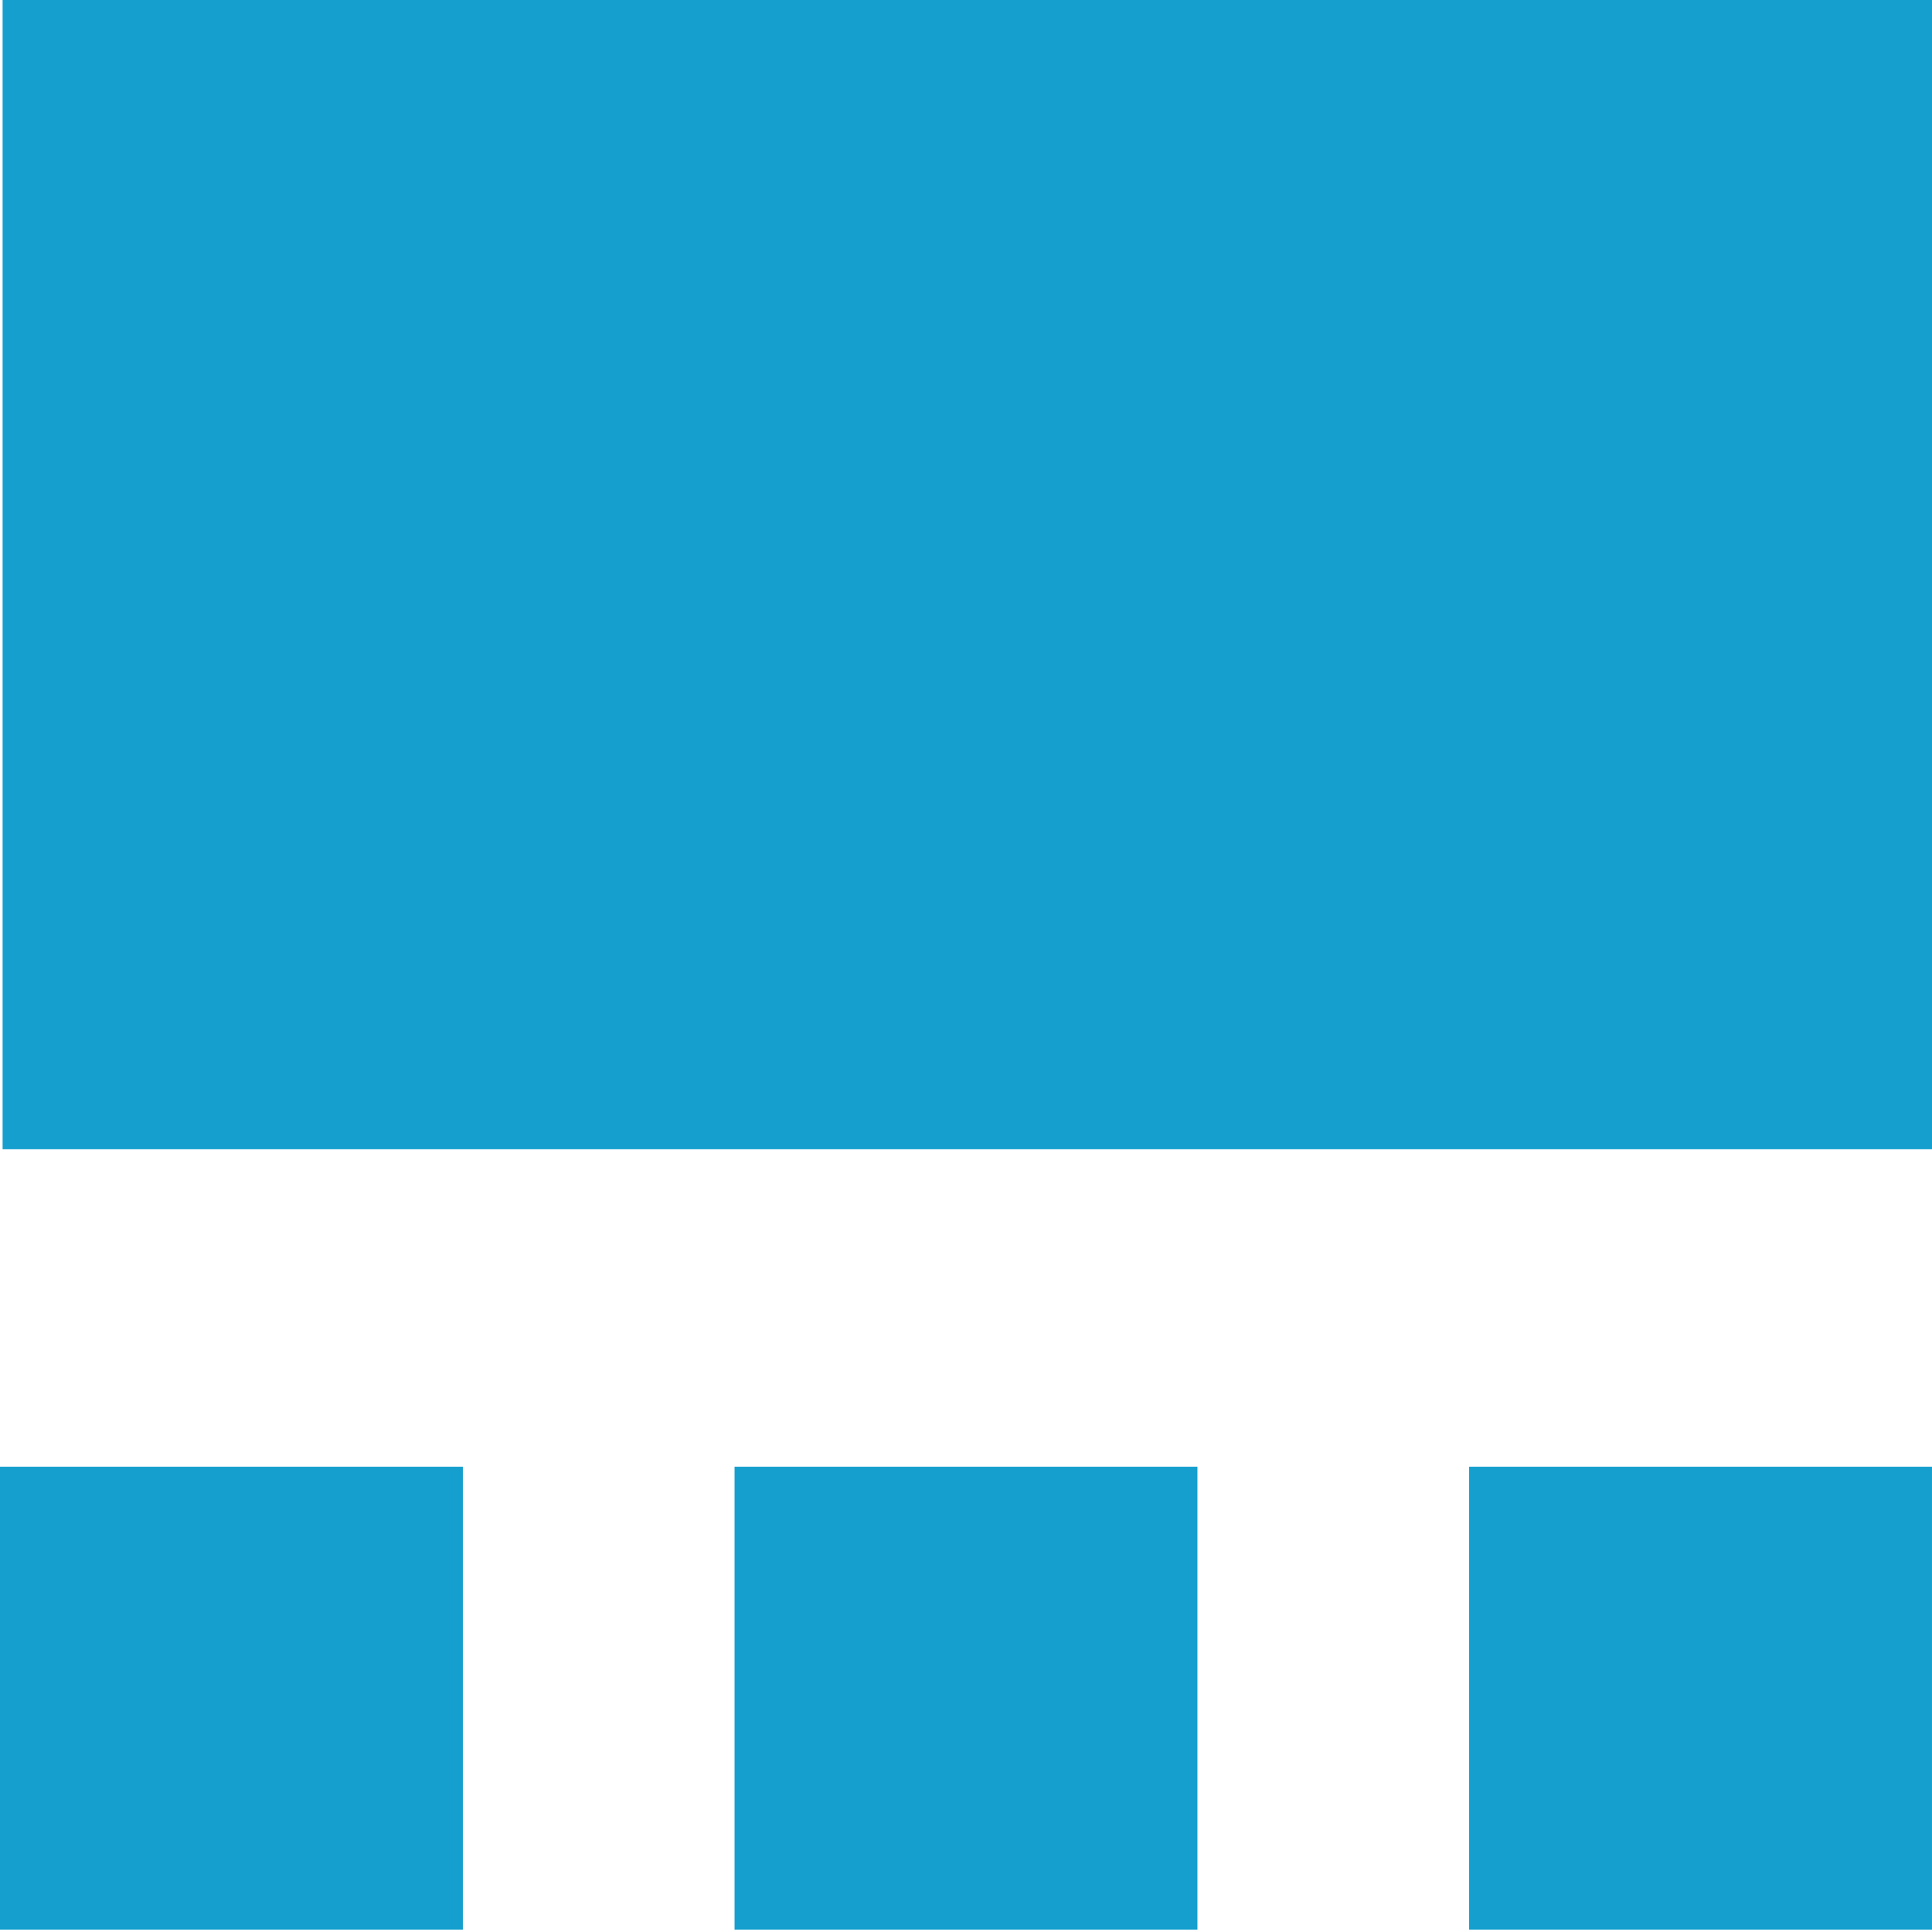
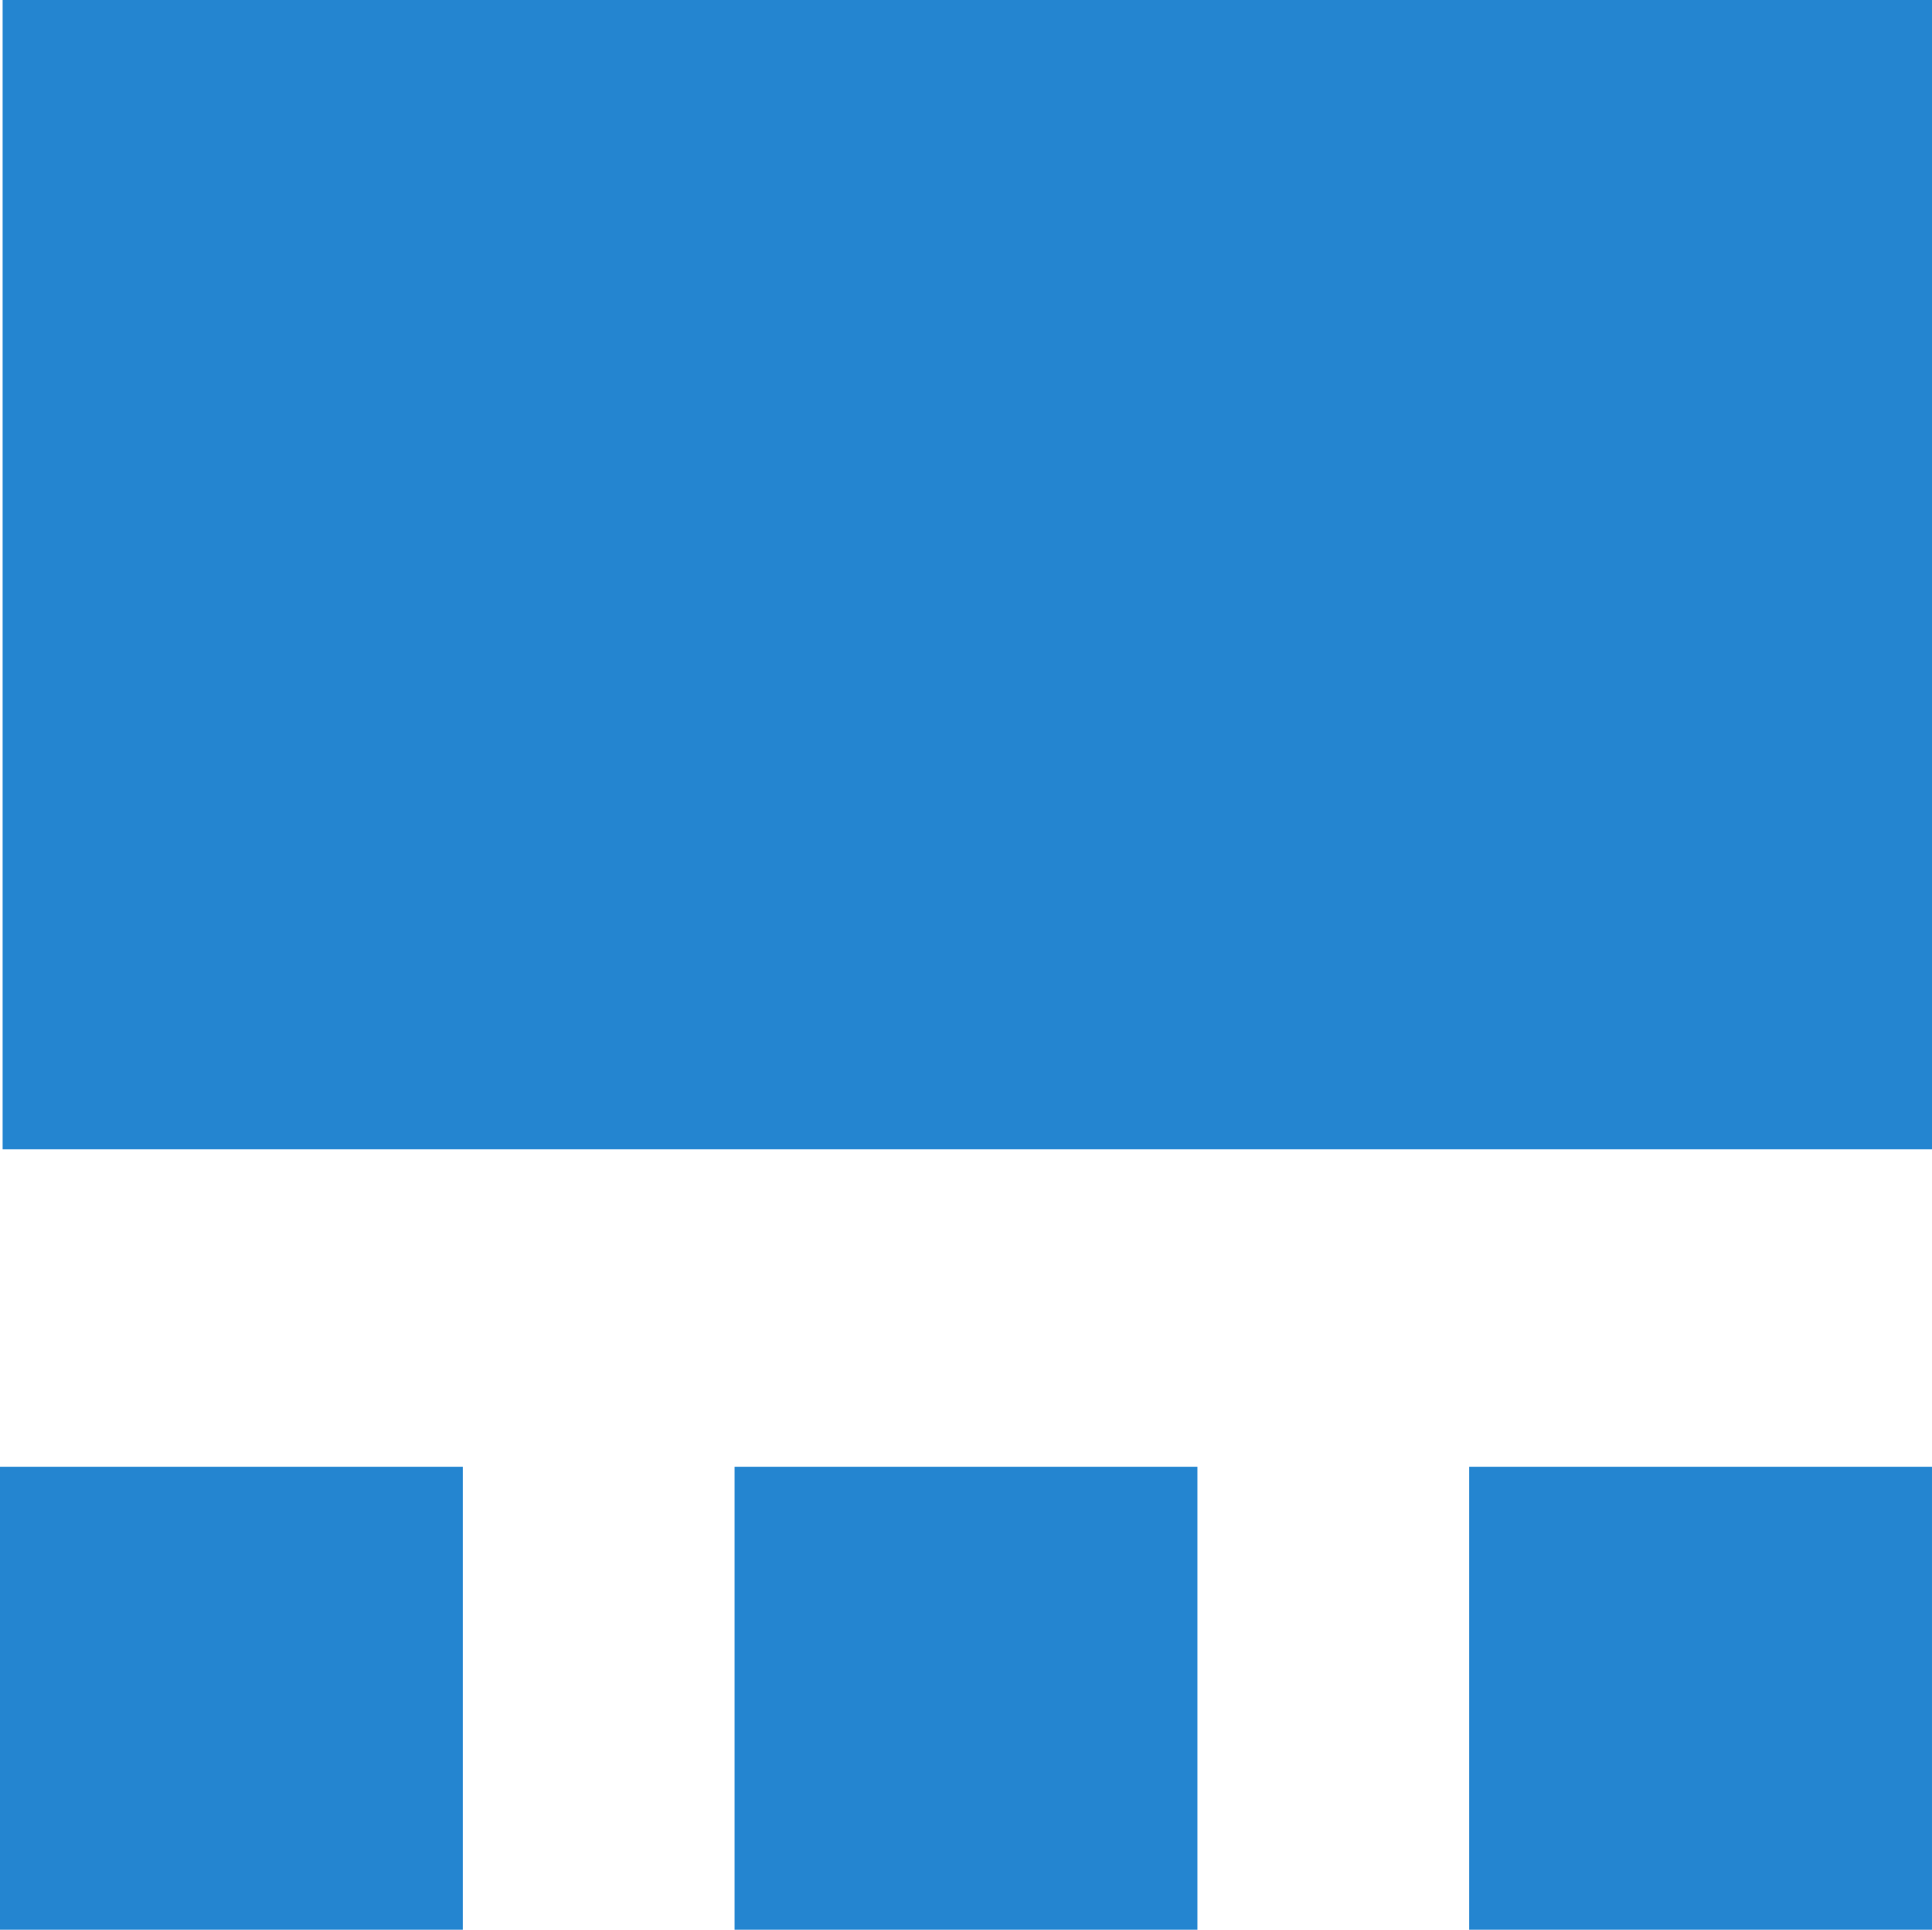
<svg xmlns="http://www.w3.org/2000/svg" version="1.0" id="Layer_1" x="0px" y="0px" width="170.308px" height="170.079px" viewBox="13 176.25 170.308 170.079" enable-background="new 13 176.25 170.308 170.079" xml:space="preserve">
  <g>
-     <rect x="142.506" y="305.528" fill="#159FCE" width="40.801" height="40.801" />
-     <rect x="13.229" y="176.25" fill="#159FCE" width="170.079" height="101.292" />
-     <rect x="77.753" y="305.528" fill="#159FCE" width="40.801" height="40.801" />
-     <rect x="13" y="305.528" fill="#159FCE" width="40.802" height="40.801" />
+     <rect x="142.506" y="305.528" fill="#2485d0" width="40.801" height="40.801" />
+     <rect x="13.229" y="176.25" fill="#2485d0" width="170.079" height="101.292" />
+     <rect x="77.753" y="305.528" fill="#2485d0" width="40.801" height="40.801" />
+     <rect x="13" y="305.528" fill="#2485d0" width="40.802" height="40.801" />
  </g>
</svg>
